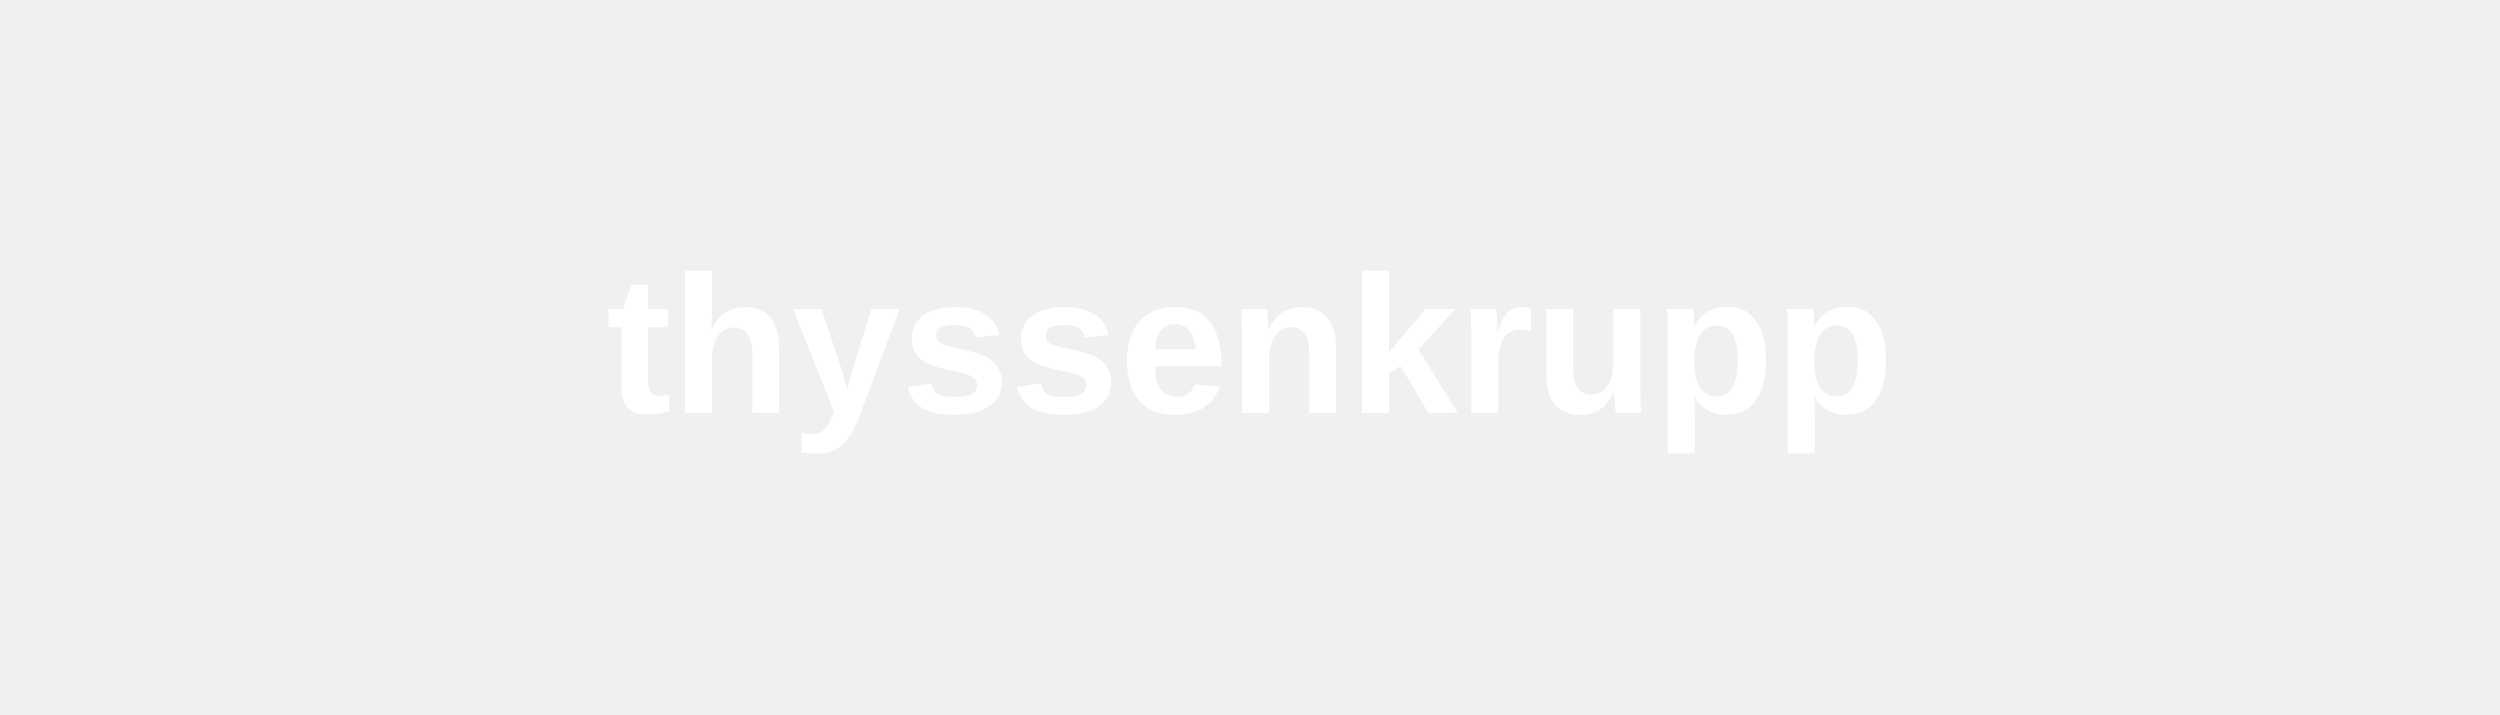
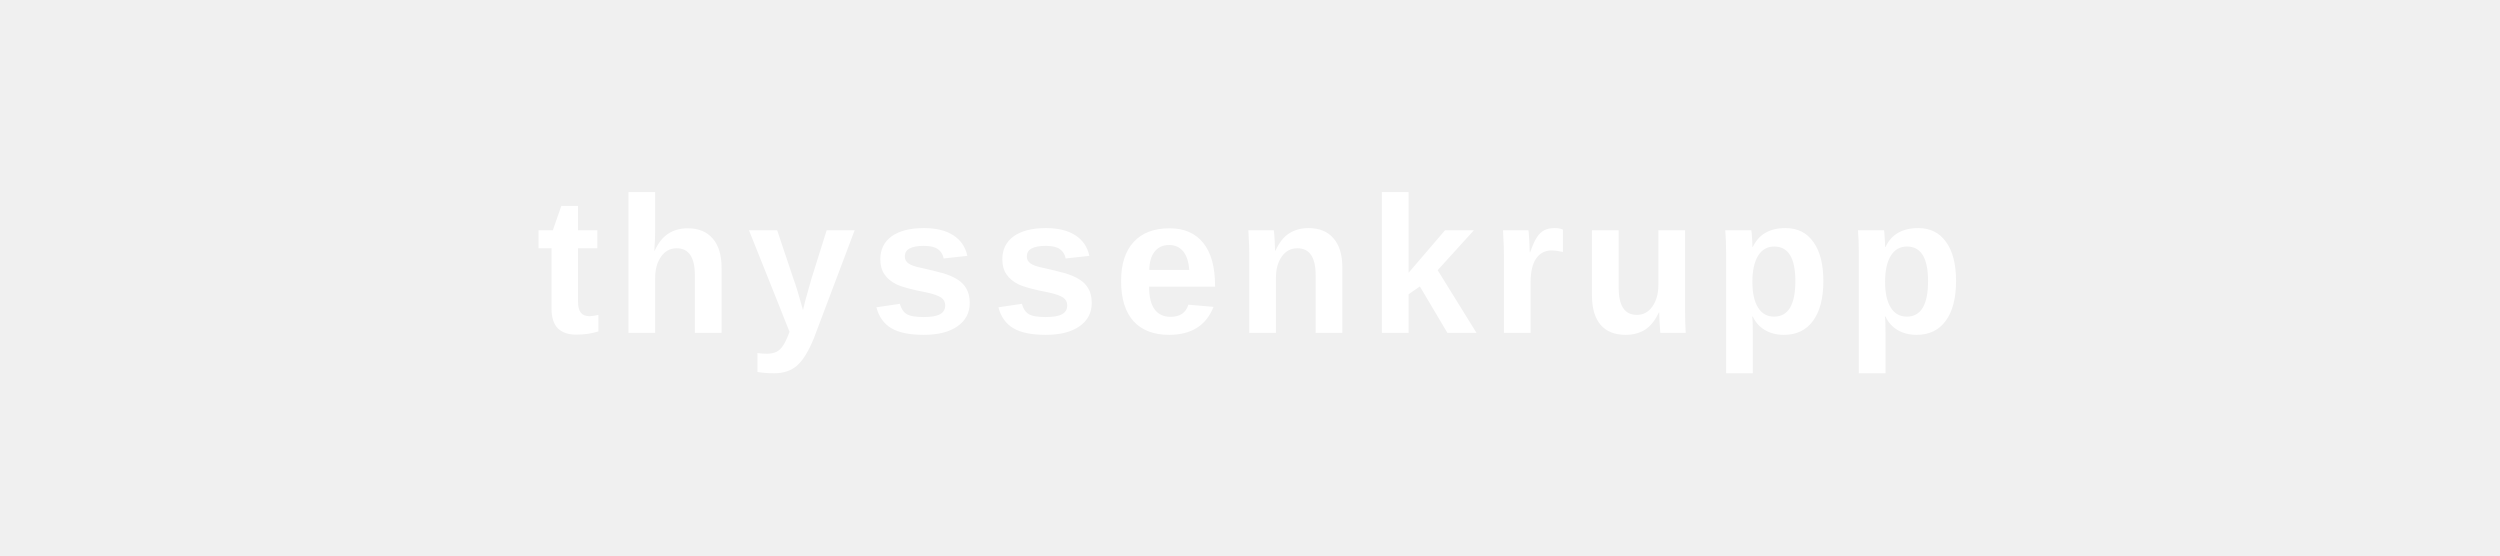
- <svg xmlns="http://www.w3.org/2000/svg" viewBox="0 0 140 40">
-   <text x="50%" y="50%" dominant-baseline="middle" text-anchor="middle" font-family="Arial, sans-serif" font-weight="bold" font-size="11" fill="#fff">thyssenkrupp</text>
+ <svg xmlns="http://www.w3.org/2000/svg" viewBox="0 0 180 40">
+   <text x="50%" y="50%" dominant-baseline="middle" text-anchor="middle" font-family="Arial, sans-serif" font-weight="700" font-size="14" fill="#ffffff" letter-spacing="1">thyssenkrupp</text>
</svg>
